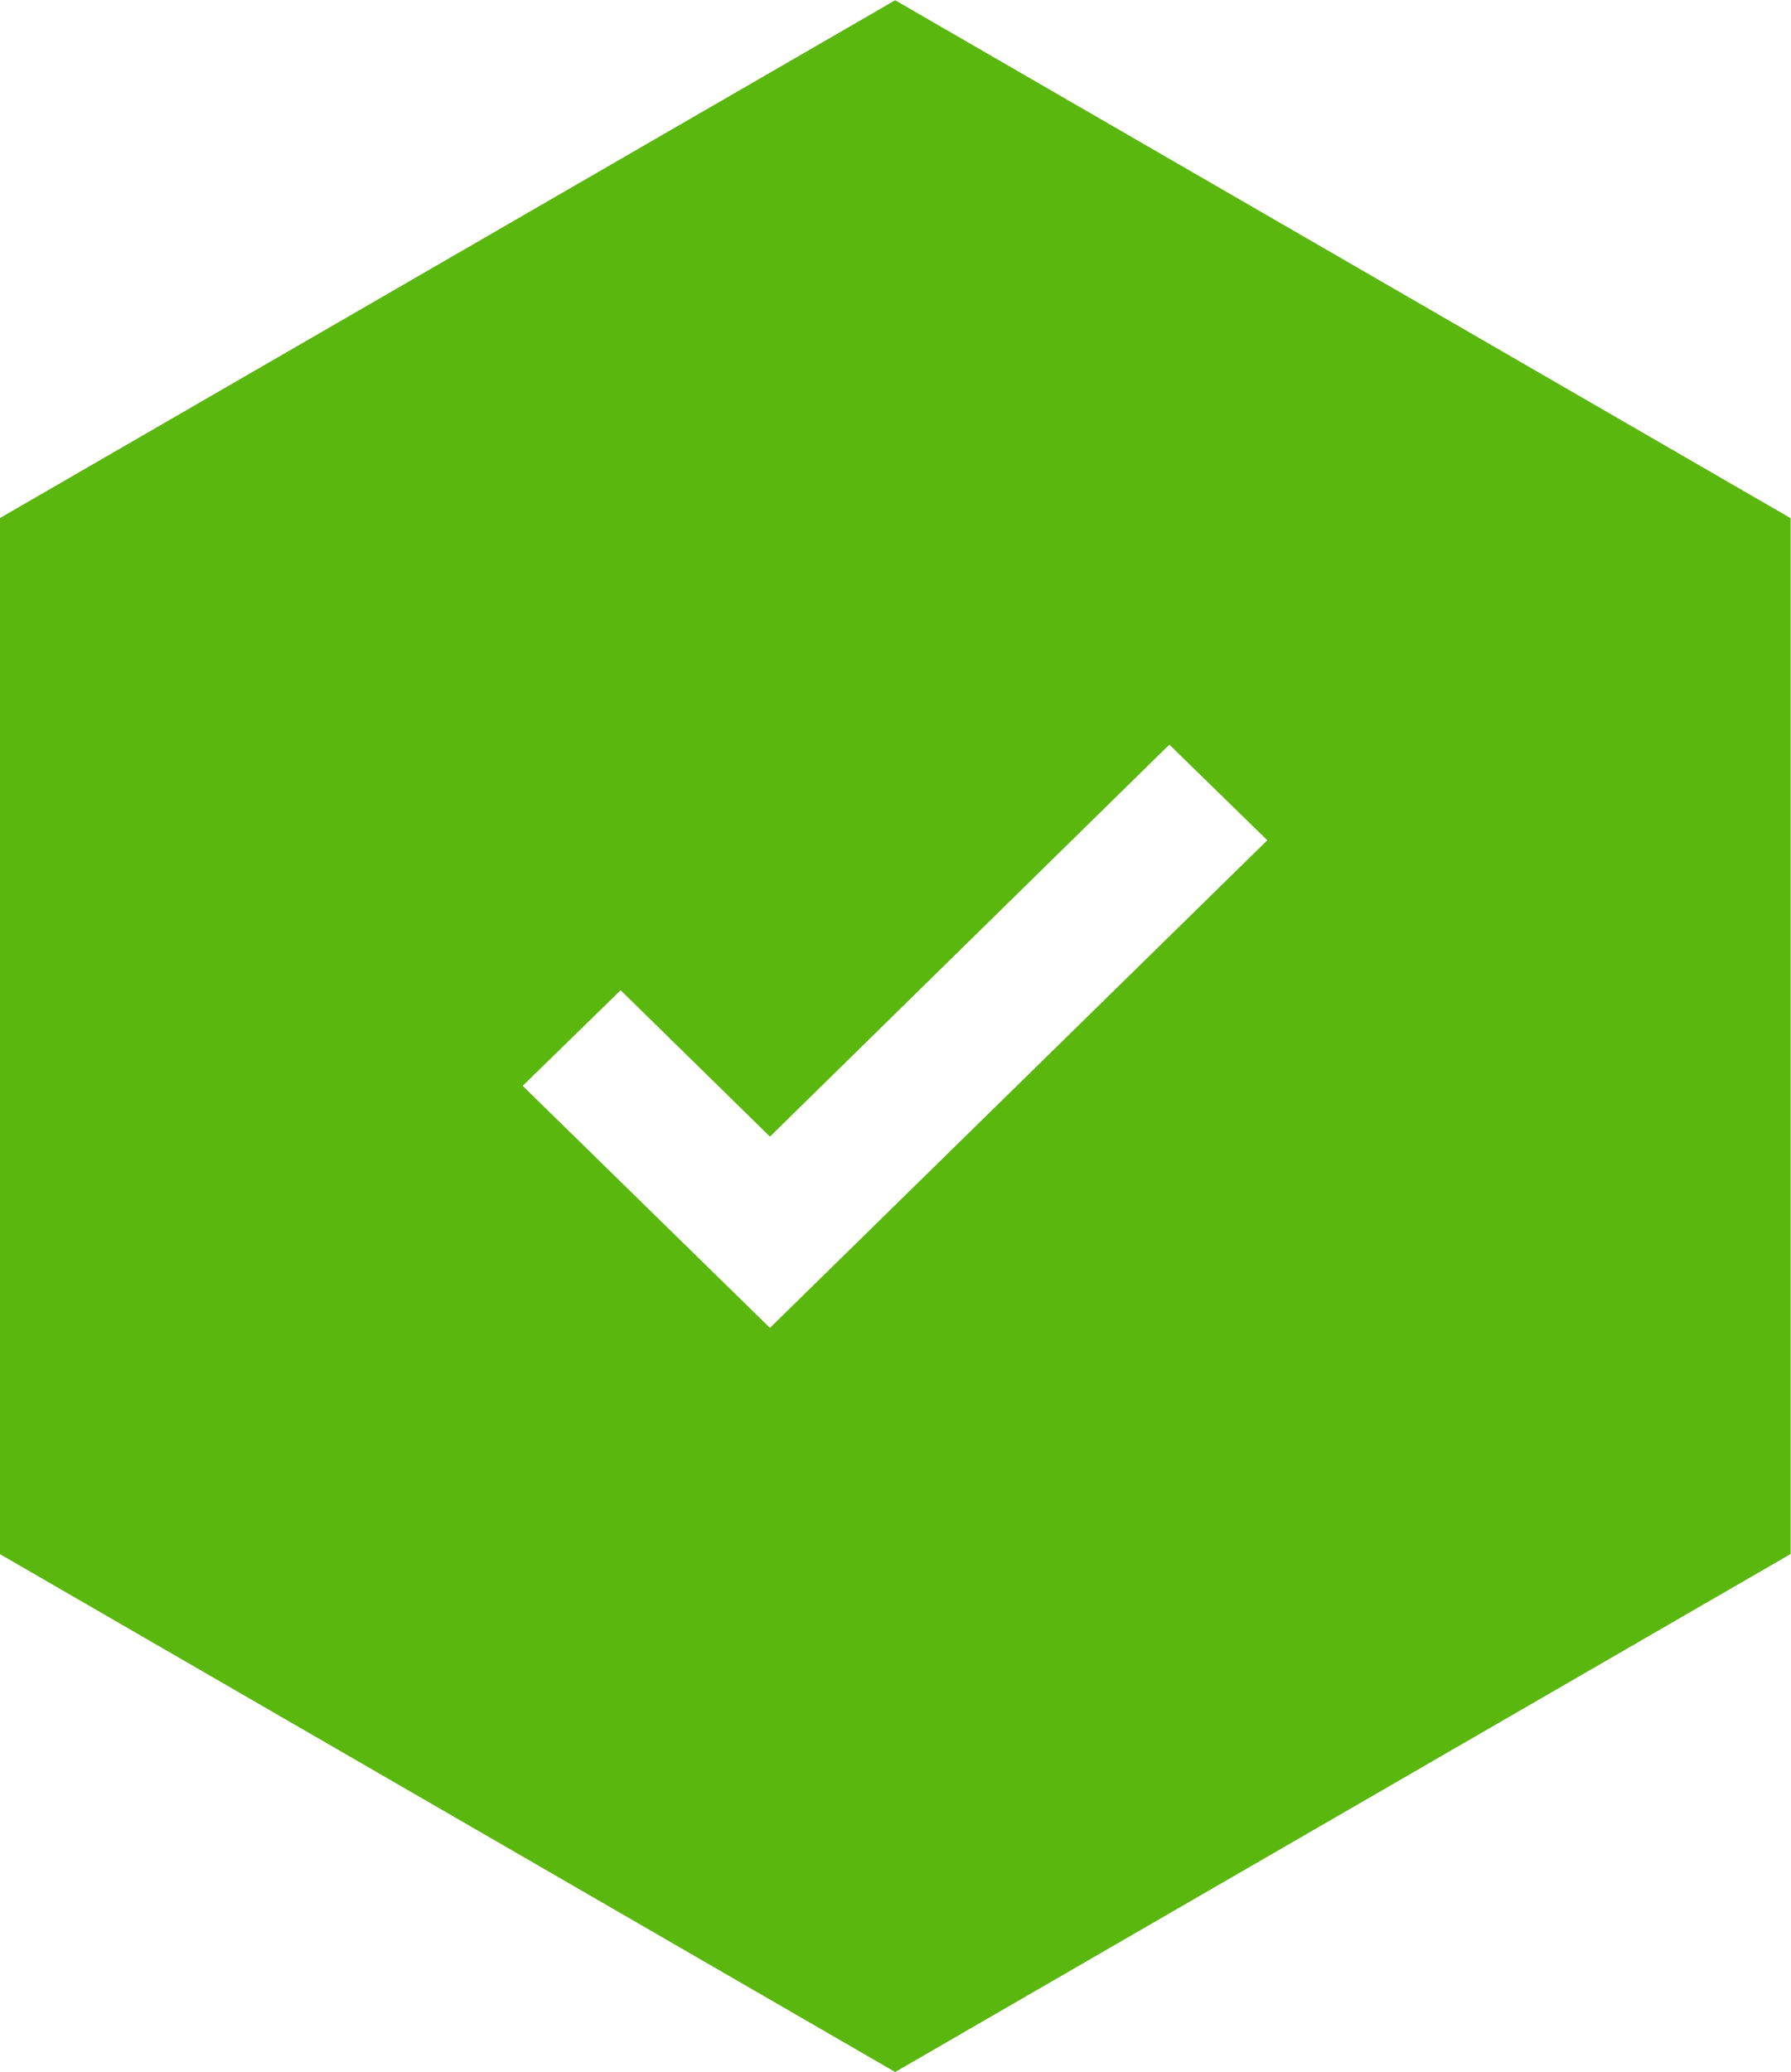
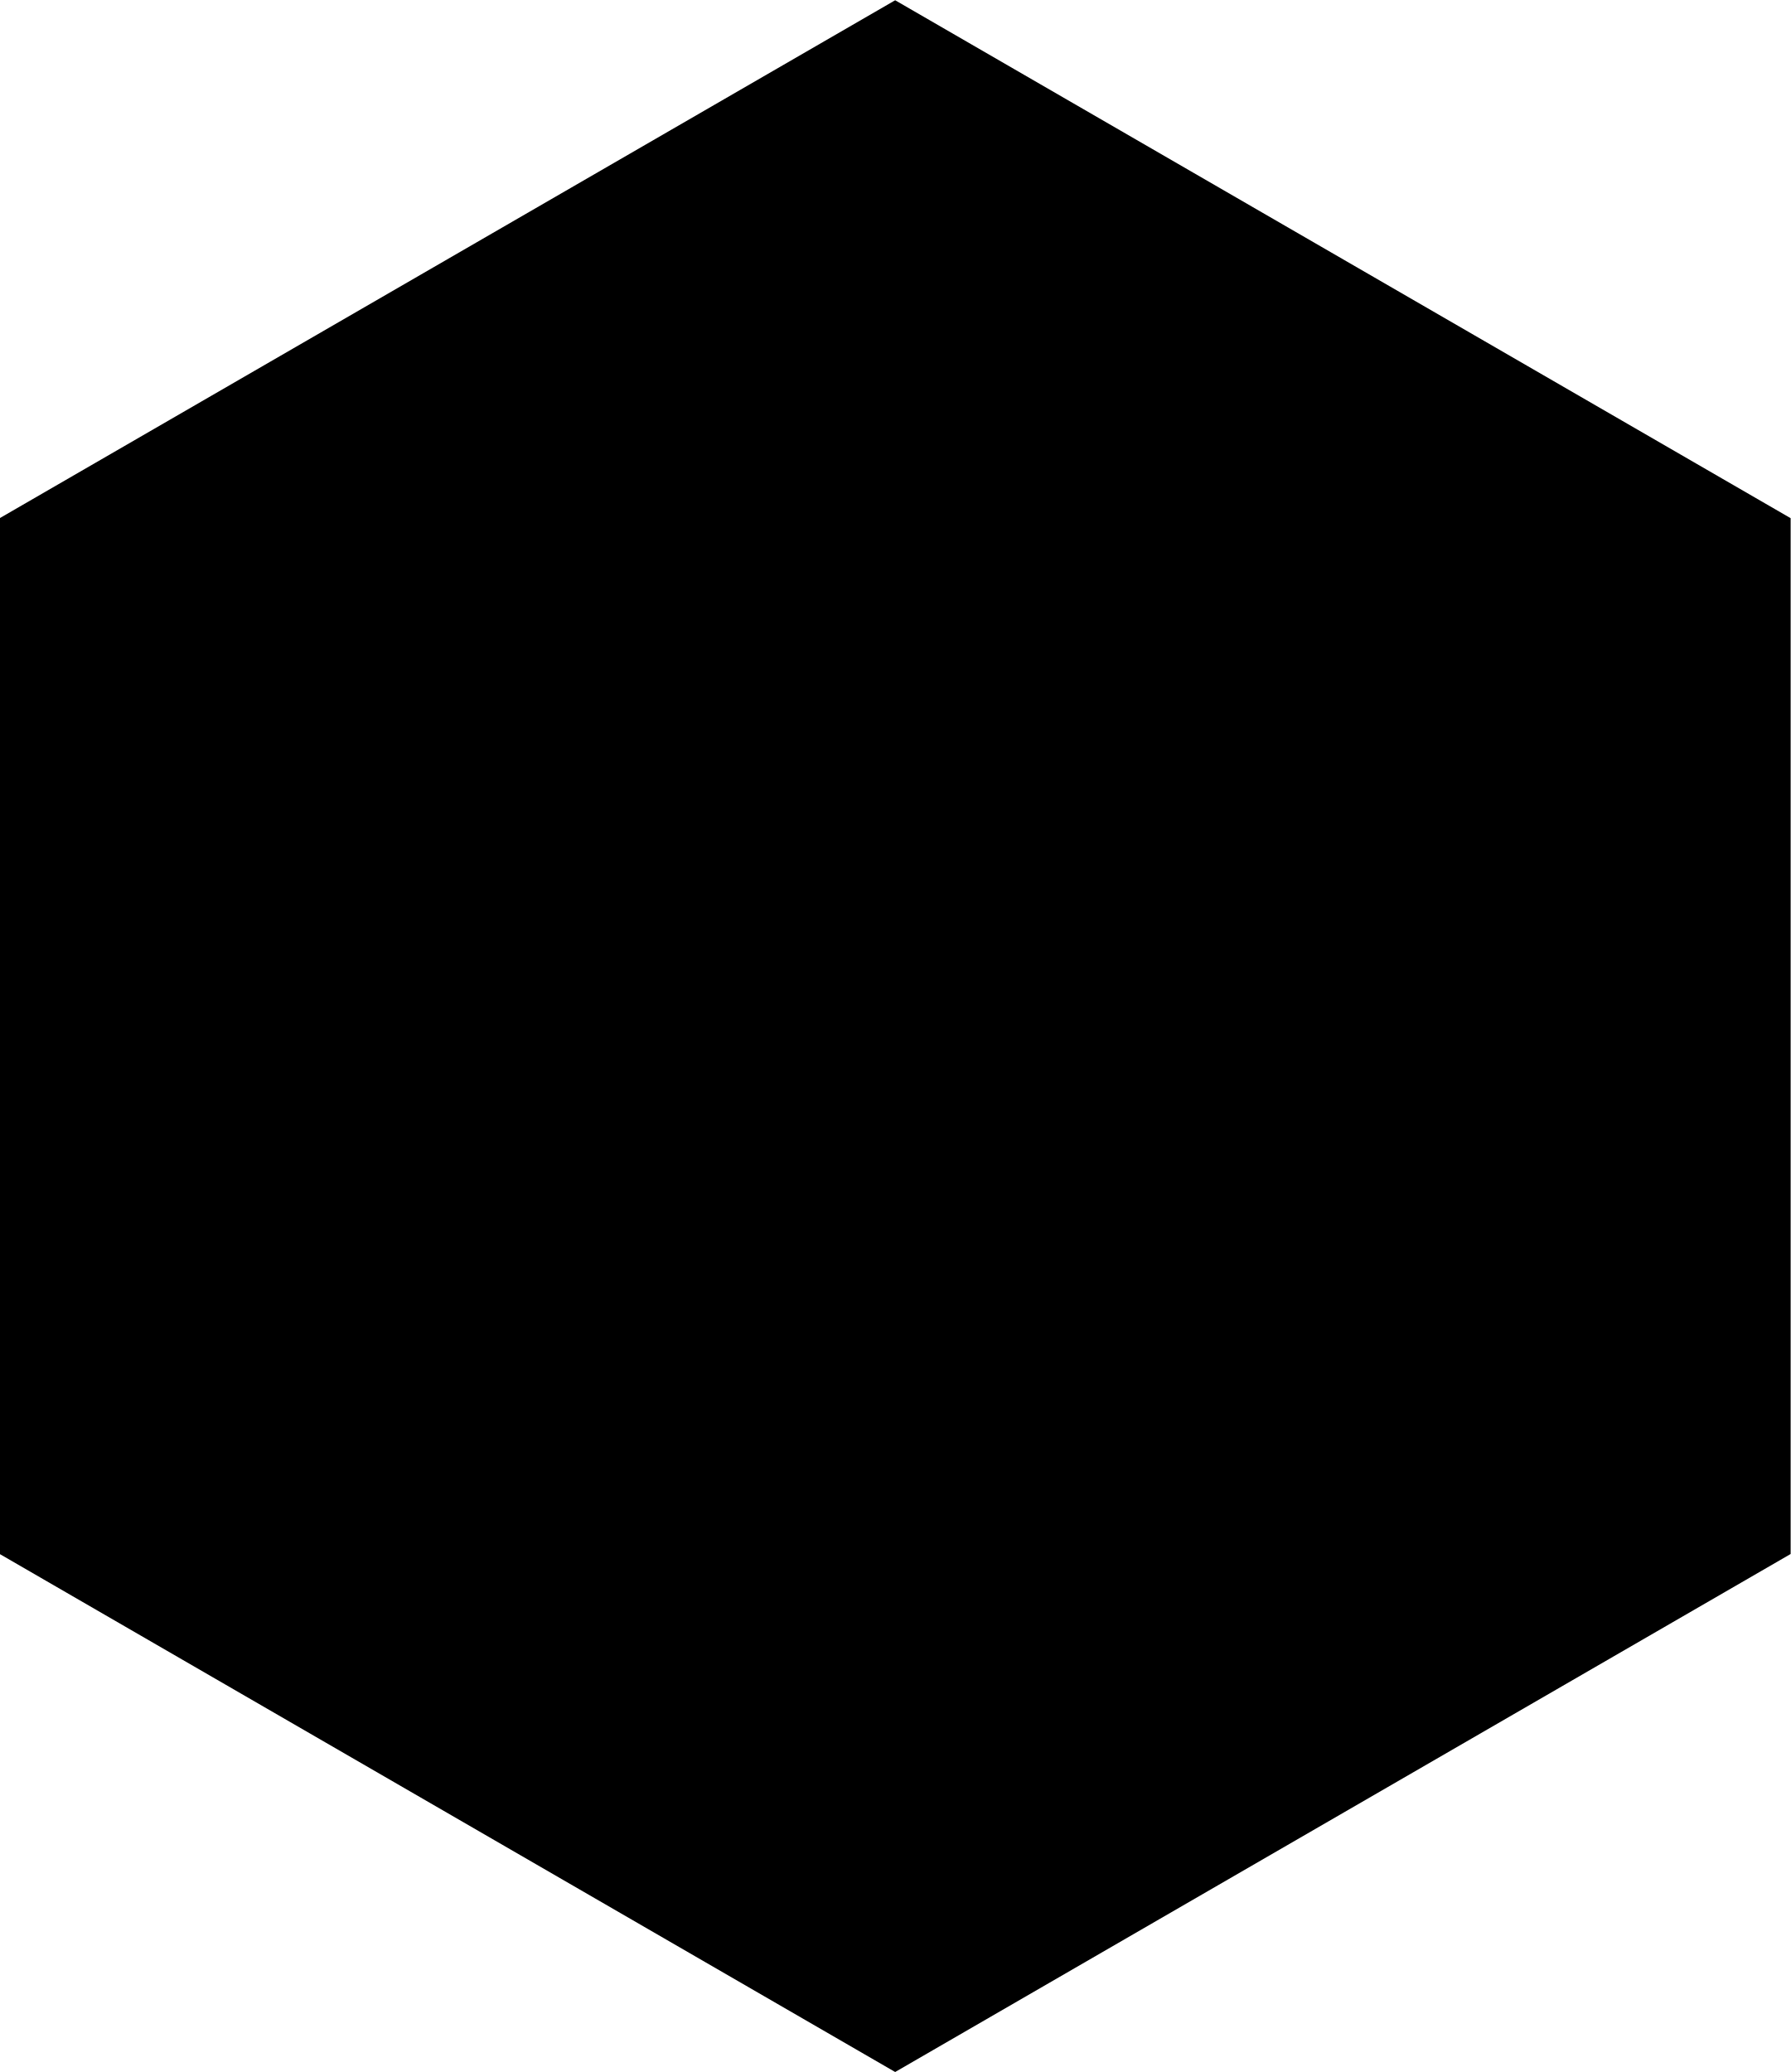
<svg xmlns="http://www.w3.org/2000/svg" width="178" height="206" viewBox="0 0 89 103">
-   <defs>
-     <style>
-       .cls-1 {
-         fill: #5ab70d;
-         fill-rule: evenodd;
-       }
-     </style>
-   </defs>
-   <path id="added" class="cls-1" d="M480.5,880L435.985,854.25V802.759L480.5,777.013l44.515,25.746V854.25Zm18.5-61.23-24.725,24.24-12.291-12.032,4.869-4.753,7.422,7.278,19.855-19.487Z" transform="translate(-436 -777)" />
+   <path id="added" class="fill-primary" d="M480.5,880L435.985,854.25V802.759L480.5,777.013l44.515,25.746V854.25Zm18.5-61.23-24.725,24.24-12.291-12.032,4.869-4.753,7.422,7.278,19.855-19.487Z" transform="translate(-436 -777)" />
</svg>
